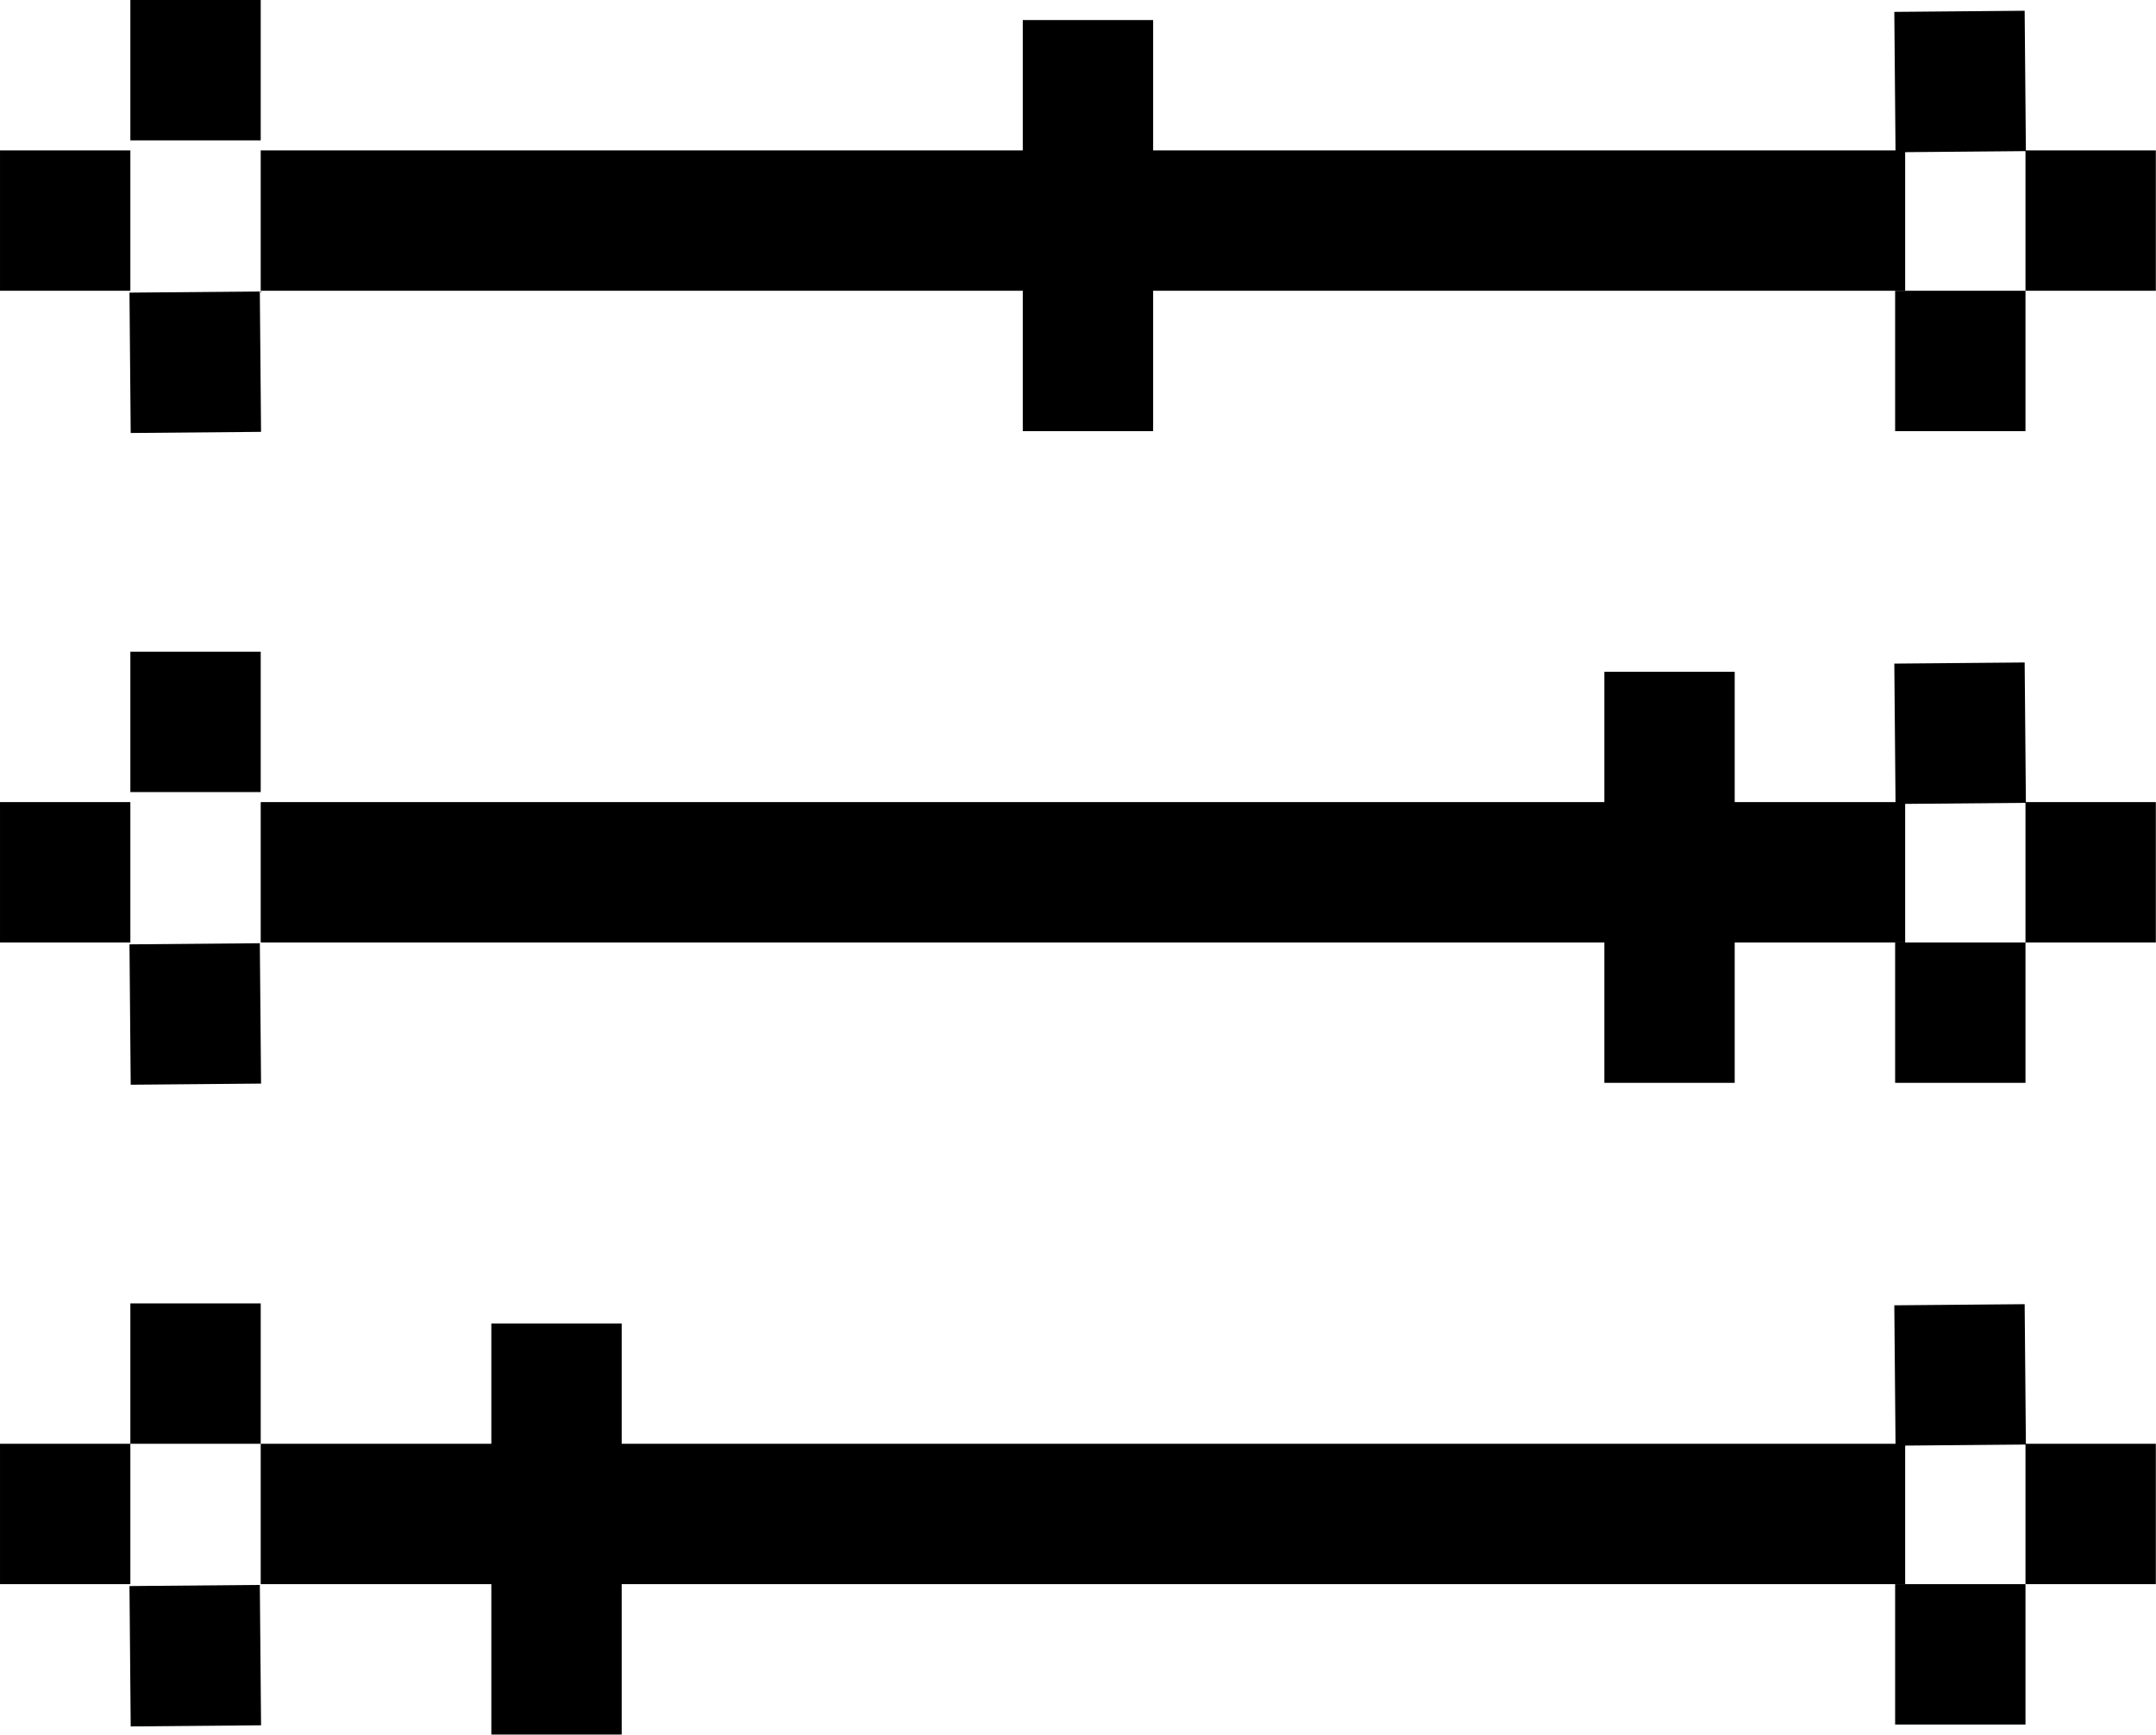
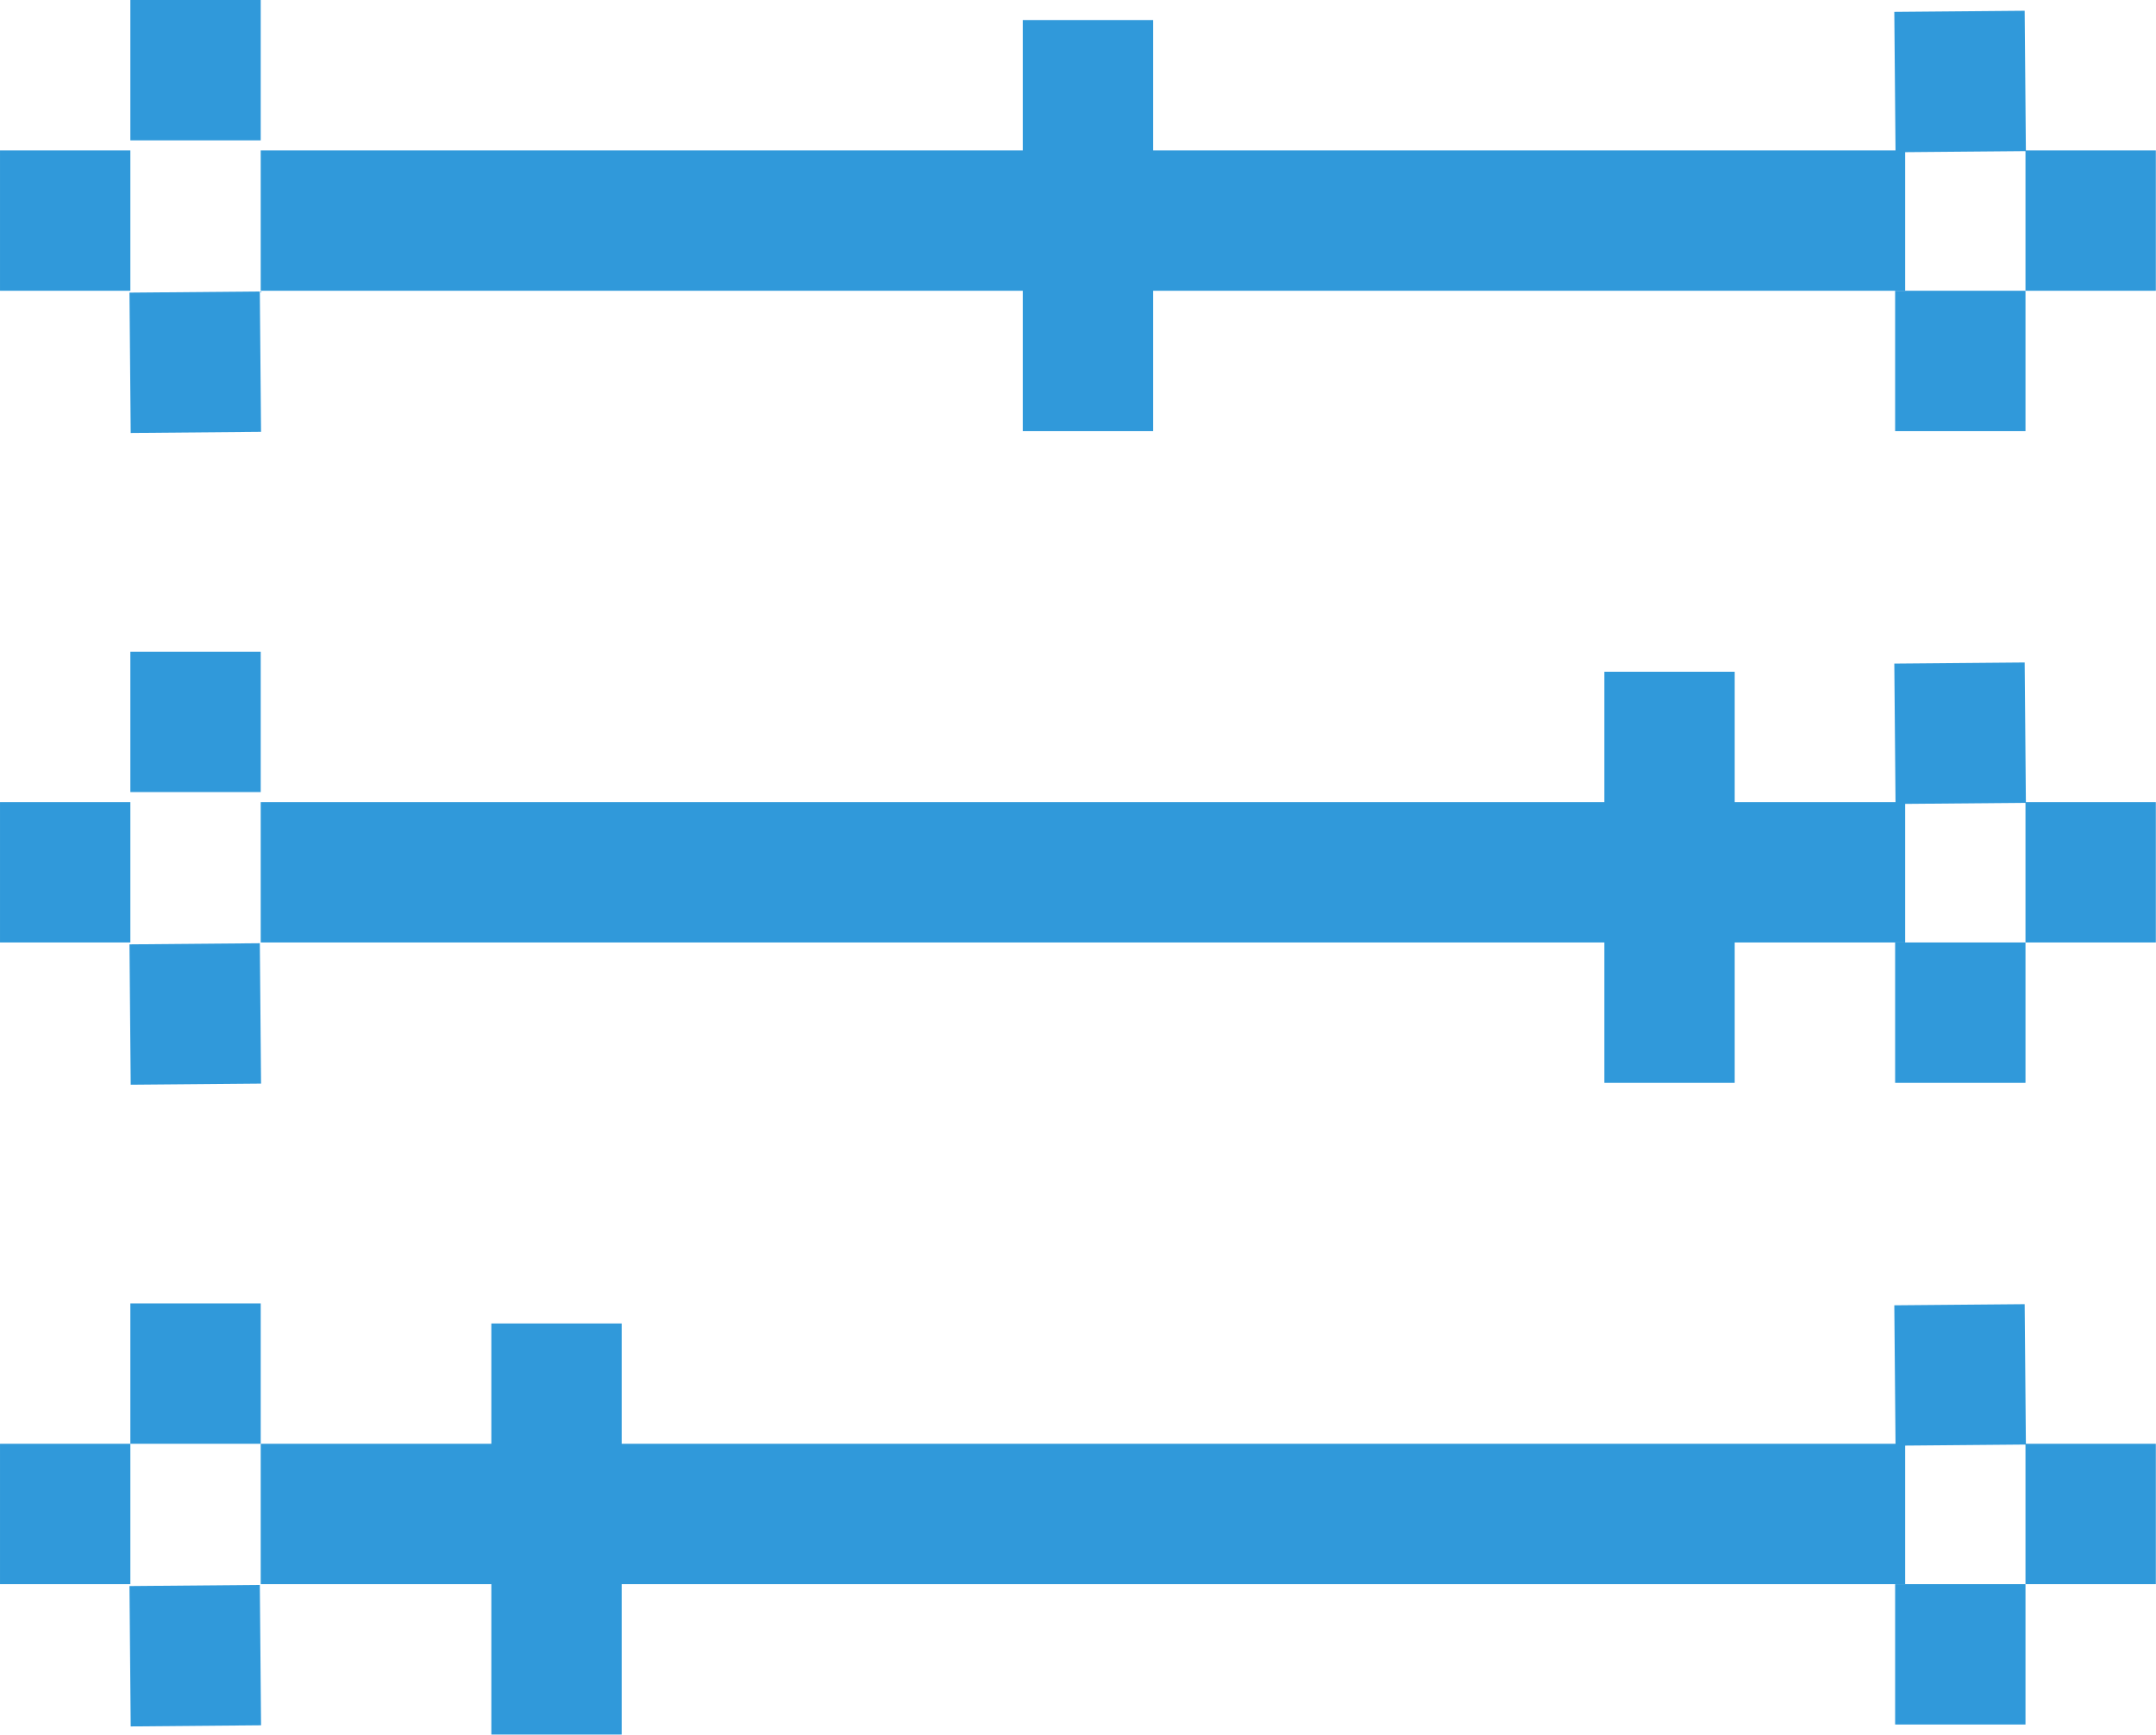
<svg xmlns="http://www.w3.org/2000/svg" id="svg309" version="1.1" viewBox="0 0 5.689 4.577" height="4.577mm" width="5.689mm">
  <defs id="defs303" />
  <g transform="translate(-118.1099,-111.7958)" id="layer1">
    <g transform="matrix(0.2645833,0,0,0.2645833,136.9218,22.39311)" id="g740">
-       <rect height="1.4" width="1.3" class="st11" y="337.9" x="-69.8" id="rect692" />
-       <rect height="4.1" width="1.3" class="st11" y="338.1" x="-60.9" id="rect694" />
-       <rect height="1.4" width="1.3" class="st11" transform="matrix(1,-0.00870119,0.00870119,1,-2.9742,-0.5888)" y="340.8" x="-69.8" id="rect696" />
-       <rect height="1.4" width="1.3" class="st11" y="339.4" x="-71.1" id="rect698" />
-       <rect height="1.4" width="1.3" class="st11" y="340.8" x="-52.2" id="rect700" />
-       <rect height="1.4" width="1.3" class="st11" transform="matrix(1,-0.00870119,0.00870119,1,-2.9492,-0.4357)" y="338" x="-52.2" id="rect702" />
-       <rect height="1.4" width="1.3" class="st11" y="339.4" x="-50.9" id="rect704" />
-       <rect height="1.4" width="16.4" class="st11" y="339.4" x="-68.5" id="rect706" />
-       <rect height="1.4" width="1.3" class="st11" y="344.4" x="-69.8" id="rect708" />
-       <rect height="4.1" width="1.3" class="st11" y="344.6" x="-55.1" id="rect710" />
-       <rect height="1.4" width="1.3" class="st11" transform="matrix(1,-0.00870119,0.00870119,1,-3.0307,-0.5885)" y="347.3" x="-69.8" id="rect712" />
-       <rect height="1.4" width="1.3" class="st11" y="345.9" x="-71.1" id="rect714" />
-       <rect height="1.4" width="1.3" class="st11" y="347.3" x="-52.2" id="rect716" />
-       <rect height="1.4" width="1.3" class="st11" transform="matrix(1,-0.00870119,0.00870119,1,-3.0057,-0.4355)" y="344.5" x="-52.2" id="rect718" />
-       <rect height="1.4" width="1.3" class="st11" y="345.9" x="-50.9" id="rect720" />
-       <rect height="1.4" width="16.4" class="st11" y="345.9" x="-68.5" id="rect722" />
-       <rect height="1.4" width="1.3" class="st11" y="350.9" x="-69.8" id="rect724" />
-       <rect height="4.1" width="1.3" class="st11" y="351.1" x="-66.2" id="rect726" />
-       <rect height="1.4" width="1.3" class="st11" transform="matrix(1,-0.00870119,0.00870119,1,-3.0864,-0.5883)" y="353.7" x="-69.8" id="rect728" />
-       <rect height="1.4" width="1.3" class="st11" y="352.3" x="-71.1" id="rect730" />
-       <rect height="1.4" width="1.3" class="st11" y="353.7" x="-52.2" id="rect732" />
-       <rect height="1.4" width="1.3" class="st11" transform="matrix(1,-0.00870119,0.00870119,1,-3.0614,-0.4353)" y="350.9" x="-52.2" id="rect734" />
-       <rect height="1.4" width="1.3" class="st11" y="352.3" x="-50.9" id="rect736" />
-       <rect height="1.4" width="16.4" class="st11" y="352.3" x="-68.5" id="rect738" />
+       <rect fill="#3099da" height="1.4" width="1.3" class="st11" y="337.9" x="-69.8" id="rect692" />
+       <rect fill="#3099da" height="4.1" width="1.3" class="st11" y="338.1" x="-60.9" id="rect694" />
+       <rect fill="#3099da" height="1.4" width="1.3" class="st11" transform="matrix(1,-0.00870119,0.00870119,1,-2.9742,-0.5888)" y="340.8" x="-69.8" id="rect696" />
+       <rect fill="#3099da" height="1.4" width="1.3" class="st11" y="339.4" x="-71.1" id="rect698" />
+       <rect fill="#3099da" height="1.4" width="1.3" class="st11" y="340.8" x="-52.2" id="rect700" />
+       <rect fill="#3099da" height="1.4" width="1.3" class="st11" transform="matrix(1,-0.00870119,0.00870119,1,-2.9492,-0.4357)" y="338" x="-52.2" id="rect702" />
+       <rect fill="#3099da" height="1.4" width="1.3" class="st11" y="339.4" x="-50.9" id="rect704" />
+       <rect fill="#3099da" height="1.4" width="16.4" class="st11" y="339.4" x="-68.5" id="rect706" />
+       <rect fill="#3099da" height="1.4" width="1.3" class="st11" y="344.4" x="-69.8" id="rect708" />
+       <rect fill="#3099da" height="4.1" width="1.3" class="st11" y="344.6" x="-55.1" id="rect710" />
+       <rect fill="#3099da" height="1.4" width="1.3" class="st11" transform="matrix(1,-0.00870119,0.00870119,1,-3.0307,-0.5885)" y="347.3" x="-69.8" id="rect712" />
+       <rect fill="#3099da" height="1.4" width="1.3" class="st11" y="345.9" x="-71.1" id="rect714" />
+       <rect fill="#3099da" height="1.4" width="1.3" class="st11" y="347.3" x="-52.2" id="rect716" />
+       <rect fill="#3099da" height="1.4" width="1.3" class="st11" transform="matrix(1,-0.00870119,0.00870119,1,-3.0057,-0.4355)" y="344.5" x="-52.2" id="rect718" />
+       <rect fill="#3099da" height="1.4" width="1.3" class="st11" y="345.9" x="-50.9" id="rect720" />
+       <rect fill="#3099da" height="1.4" width="16.4" class="st11" y="345.9" x="-68.5" id="rect722" />
+       <rect fill="#3099da" height="1.4" width="1.3" class="st11" y="350.9" x="-69.8" id="rect724" />
+       <rect fill="#3099da" height="4.1" width="1.3" class="st11" y="351.1" x="-66.2" id="rect726" />
+       <rect fill="#3099da" height="1.4" width="1.3" class="st11" transform="matrix(1,-0.00870119,0.00870119,1,-3.0864,-0.5883)" y="353.7" x="-69.8" id="rect728" />
+       <rect fill="#3099da" height="1.4" width="1.3" class="st11" y="352.3" x="-71.1" id="rect730" />
+       <rect fill="#3099da" height="1.4" width="1.3" class="st11" y="353.7" x="-52.2" id="rect732" />
+       <rect fill="#3099da" height="1.4" width="1.3" class="st11" transform="matrix(1,-0.00870119,0.00870119,1,-3.0614,-0.4353)" y="350.9" x="-52.2" id="rect734" />
+       <rect fill="#3099da" height="1.4" width="1.3" class="st11" y="352.3" x="-50.9" id="rect736" />
+       <rect fill="#3099da" height="1.4" width="16.4" class="st11" y="352.3" x="-68.5" id="rect738" />
    </g>
  </g>
</svg>
